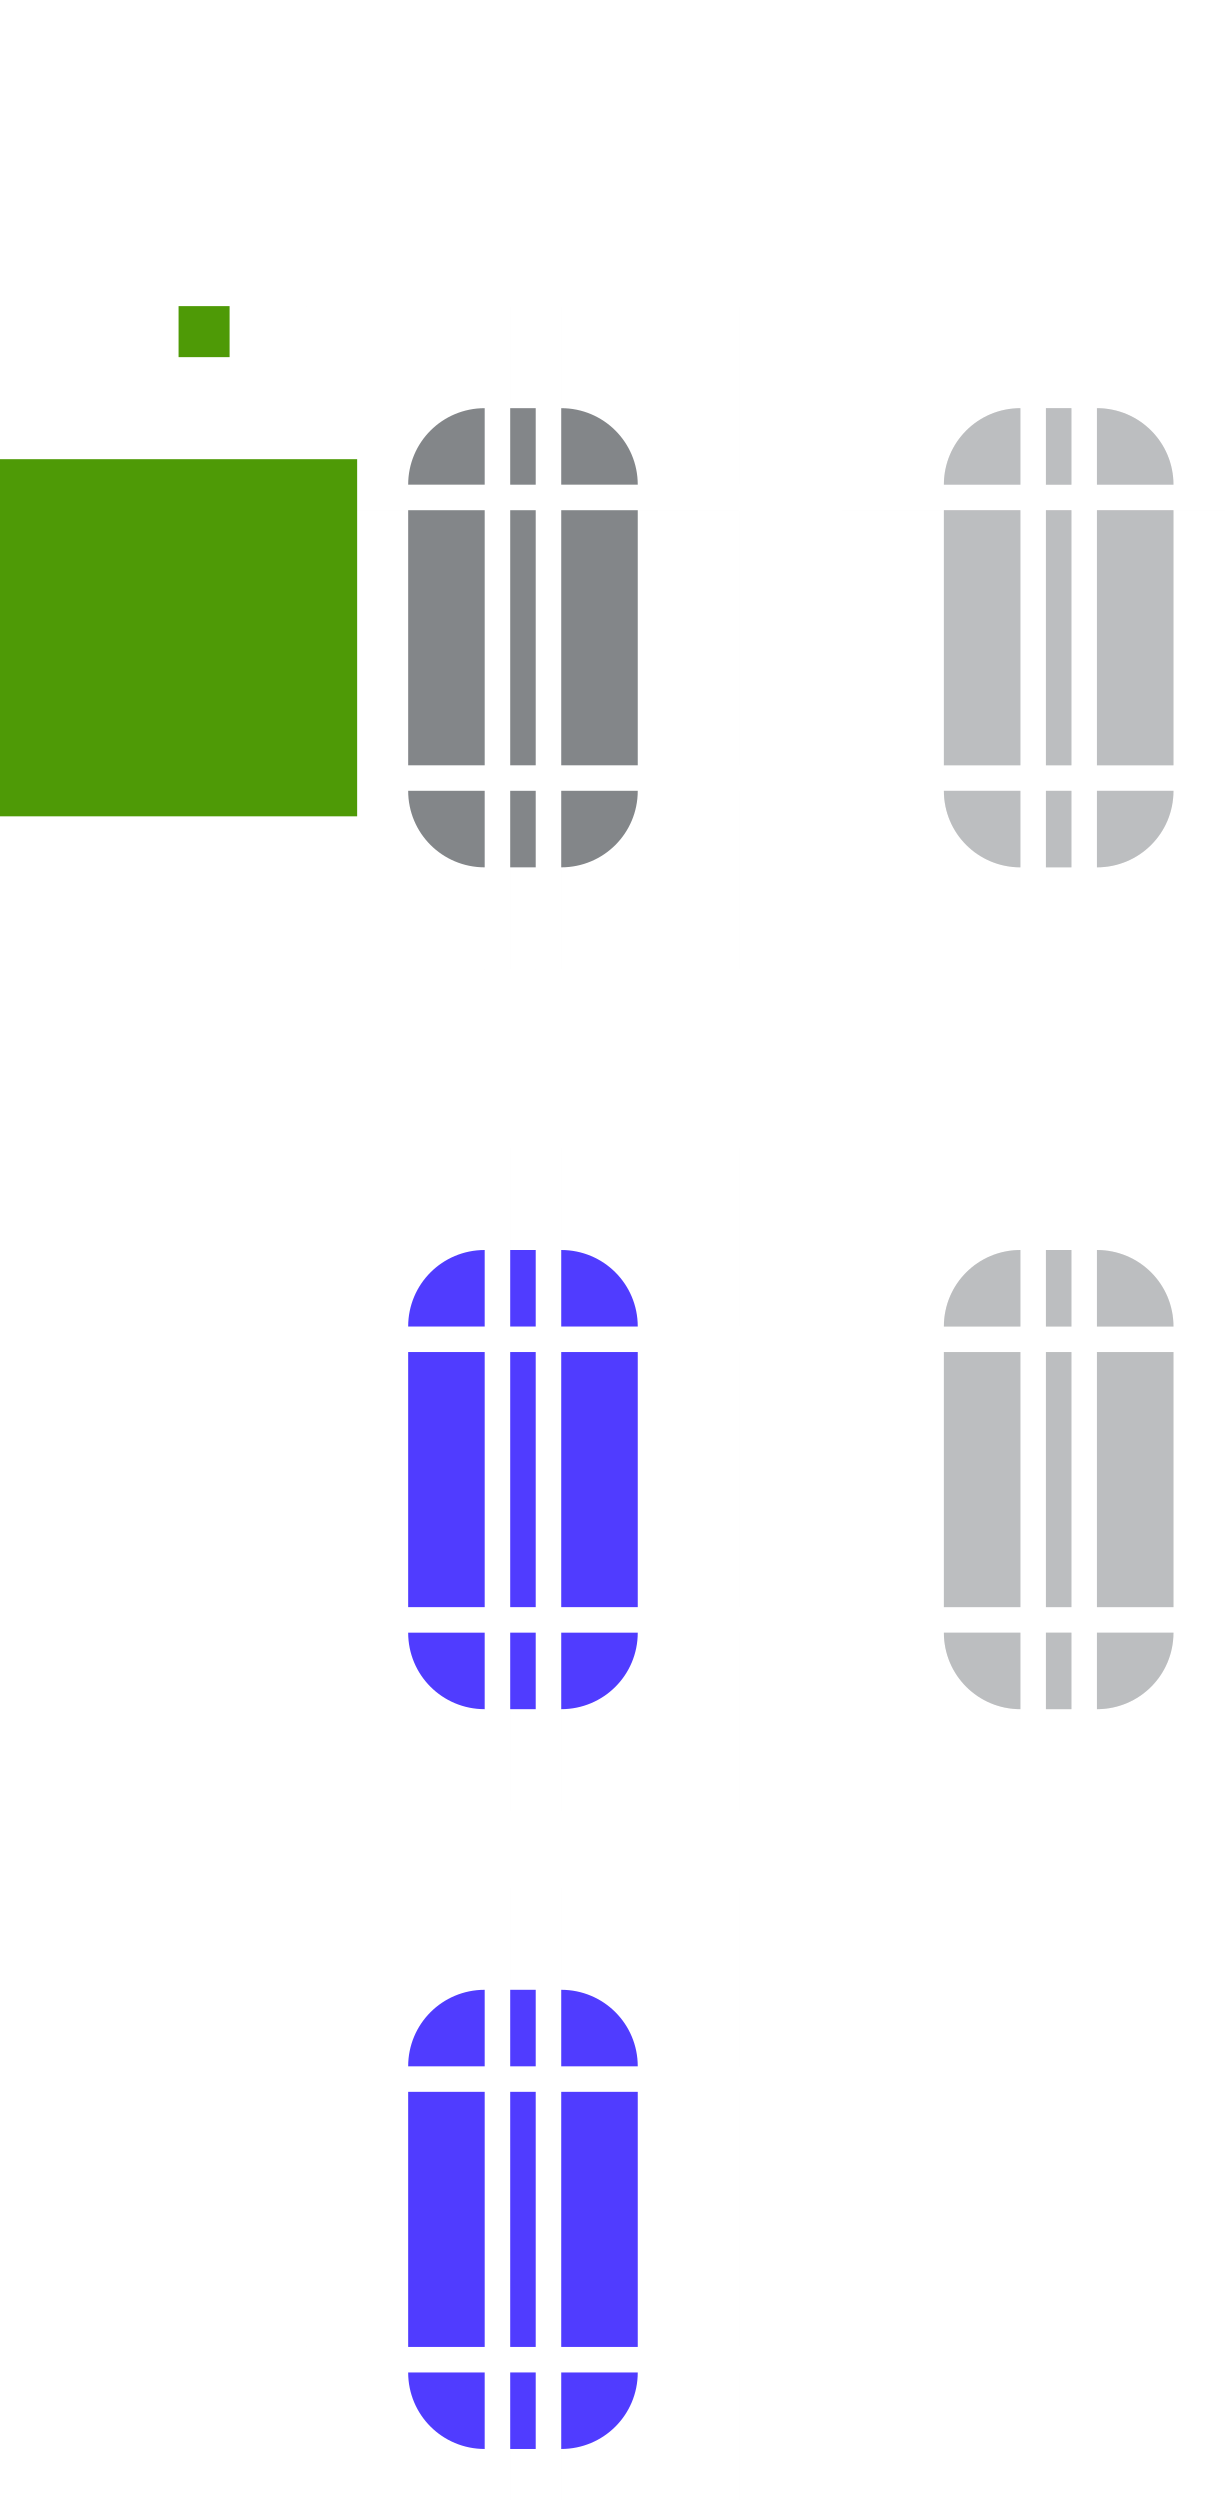
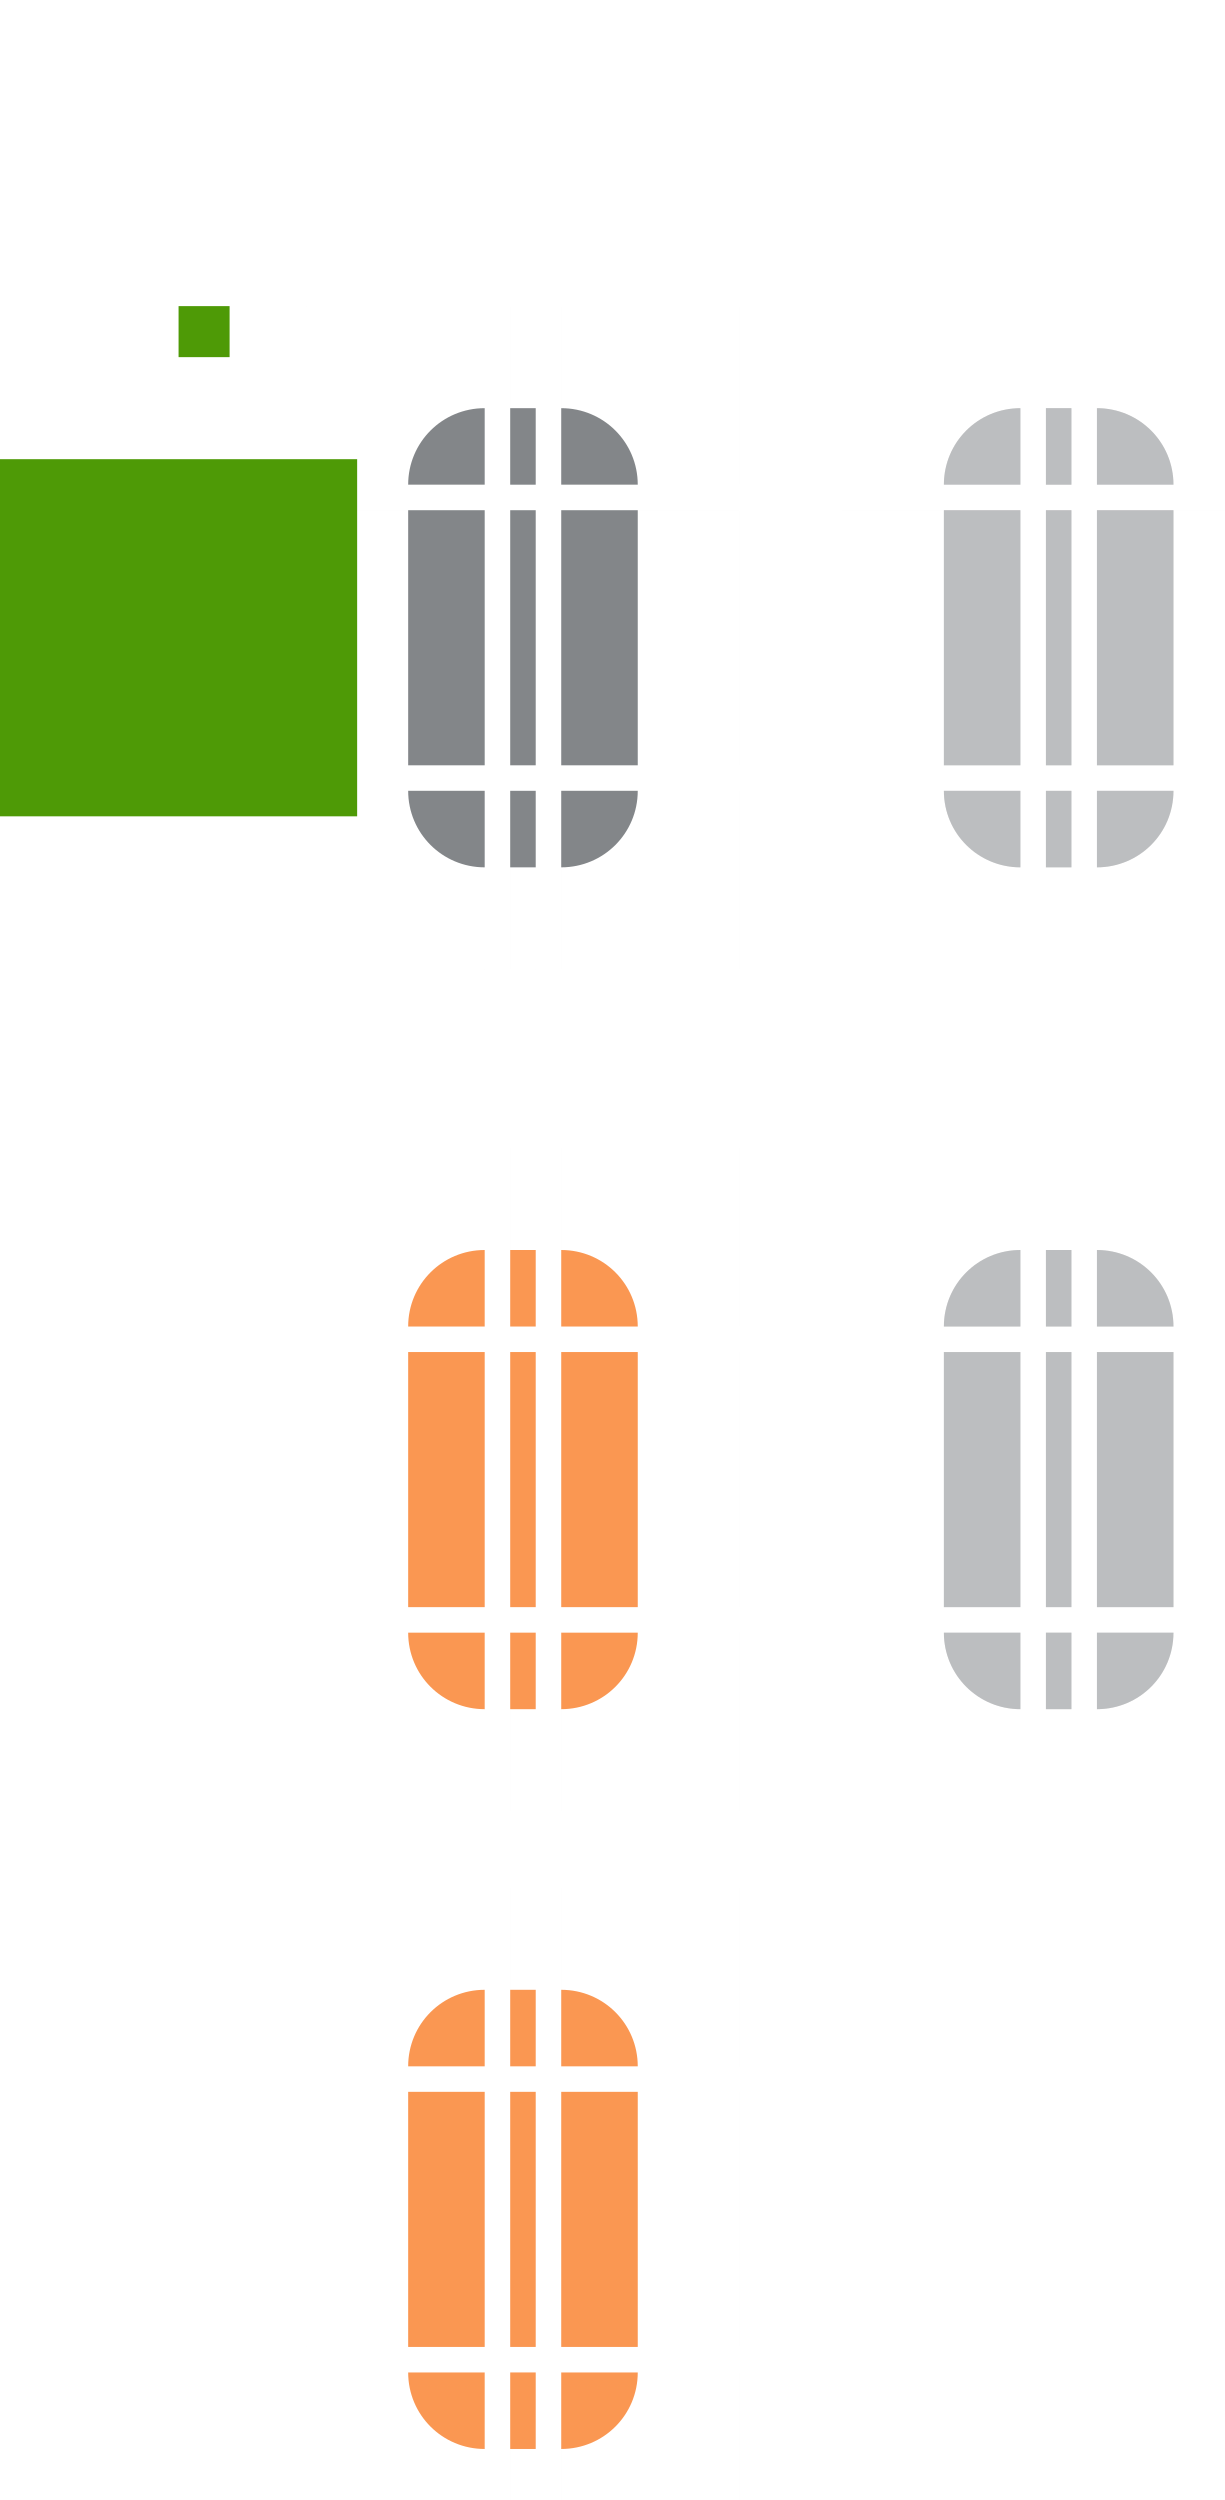
<svg xmlns="http://www.w3.org/2000/svg" width="48" height="98" id="svg3642" version="1.0">
  <defs id="defs3644">
    <style id="current-color-scheme" type="text/css">
      .ColorScheme-Text {
        color:#31363b;
        stop-color:#31363b;
      }
      .ColorScheme-Background {
        color:#eff0f1;
        stop-color:#eff0f1;
      }
      .ColorScheme-Highlight {
-         color:#503cff;
-         stop-color:#503cff;
+         color:#fa9752;
+         stop-color:#fa9752;
      }
      .ColorScheme-ViewText {
        color:#31363b;
        stop-color:#31363b;
      }
      .ColorScheme-ViewBackground {
        color:#fcfcfc;
        stop-color:#fcfcfc;
      }
      .ColorScheme-ViewHover {
        color:#93cee9;
        stop-color:#93cee9;
      }
      .ColorScheme-ViewFocus{
-         color:#503cff;
-         stop-color:#503cff;
+         color:#fa9752;
+         stop-color:#fa9752;
      }
      .ColorScheme-ButtonText {
        color:#31363b;
        stop-color:#31363b;
      }
      .ColorScheme-ButtonBackground {
        color:#eff0f1;
        stop-color:#eff0f1;
      }
      .ColorScheme-ButtonHover {
-         color:#503cff;
-         stop-color:#503cff;
+         color:#fa9752;
+         stop-color:#fa9752;
      }
      .ColorScheme-ButtonFocus{
-         color:#503cff;
-         stop-color:#503cff;
+         color:#fa9752;
+         stop-color:#fa9752;
      }
      </style>
  </defs>
  <g id="layer1">
    <rect style="opacity:0.6;fill:currentColor;fill-opacity:1;fill-rule:evenodd;stroke:none" id="slider-center" width="1" height="10" x="20" y="20" class="ColorScheme-Text" />
    <g id="slider-right" transform="matrix(0.75,0,0,1,15.25,13)">
      <path id="rect3838" d="m 9,7 v 10 h 4 V 7 Z" style="opacity:0.6;fill:currentColor;fill-opacity:1;fill-rule:evenodd;stroke:none" class="ColorScheme-Text" />
      <rect style="opacity:0.01;fill:#e4e6e8;fill-opacity:1;stroke:none" id="rect3856" width="4" height="10" x="29" y="20" transform="matrix(1.333333,0,0,1,-25.66667,-13)" />
    </g>
    <g id="slider-topright" transform="matrix(0.75,0,0,0.75,15.25,13.75)">
      <rect style="opacity:0.01;fill:#e4e6e8;fill-opacity:1;stroke:none" id="rect3852" width="7" height="7" x="26" y="12" transform="matrix(1.333333,0,0,1.333333,-25.66667,-18.33333)" />
      <path id="rect3840" d="m 9,3 v 4 h 4 C 13,4.784 11.216,3 9,3 Z" style="opacity:0.6;fill:currentColor;fill-opacity:1;fill-rule:evenodd;stroke:none" class="ColorScheme-Text" />
    </g>
    <g id="slider-bottomright" transform="matrix(0.75,0,0,0.75,15.25,18.25)">
      <rect style="opacity:0.01;fill:#e4e6e8;fill-opacity:1;stroke:none" id="rect3862" width="7" height="7" x="26" y="31" transform="matrix(1.333333,0,0,1.333333,-25.66667,-24.33333)" />
      <path style="opacity:0.6;fill:currentColor;fill-opacity:1;fill-rule:evenodd;stroke:none" d="m 9,21 v -4 h 4 c 0,2.216 -1.784,4 -4,4 z" id="path3871" class="ColorScheme-Text" />
    </g>
    <g id="slider-left" transform="matrix(-0.75,0,0,1,25.75,13)">
      <path style="opacity:0.6;fill:currentColor;fill-opacity:1;fill-rule:evenodd;stroke:none" d="m 9,7 v 10 h 4 V 7 Z" id="path3891" class="ColorScheme-Text" />
      <rect style="opacity:0.01;fill:#e4e6e8;fill-opacity:1;stroke:none" id="rect3854" width="4" height="10" x="16" y="20" transform="matrix(-1.333333,0,0,1,39.66667,-13)" />
    </g>
    <g id="slider-topleft" transform="matrix(-0.75,0,0,0.75,25.75,13.75)">
      <rect style="opacity:0.01;fill:#e4e6e8;fill-opacity:1;stroke:none" id="rect3848" width="7" height="7" x="16" y="12" transform="matrix(-1.333333,0,0,1.333333,39.66667,-18.33333)" />
      <path style="opacity:0.6;fill:currentColor;fill-opacity:1;fill-rule:evenodd;stroke:none" d="m 9,3 v 4 h 4 C 13,4.784 11.216,3 9,3 Z" id="path3895" class="ColorScheme-Text" />
    </g>
    <g id="slider-bottomleft" transform="matrix(-0.75,0,0,0.75,25.75,18.25)">
      <rect style="opacity:0.01;fill:#e4e6e8;fill-opacity:1;stroke:none" id="rect3858" width="7" height="7" x="16" y="31" transform="matrix(-1.333333,0,0,1.333333,39.66667,-24.33333)" />
      <path id="path3901" d="m 9,21 v -4 h 4 c 0,2.216 -1.784,4 -4,4 z" style="opacity:0.6;fill:currentColor;fill-opacity:1;fill-rule:evenodd;stroke:none" class="ColorScheme-Text" />
    </g>
    <g transform="matrix(0,-0.75,-0.1,0,21.7,25.75)" id="slider-top">
      <rect style="opacity:0.01;fill:#e4e6e8;fill-opacity:1;stroke:none" id="rect3850" width="1" height="7" x="24" y="12" transform="matrix(0,-10,-1.333333,0,34.33333,257)" />
      <path id="path3909" d="m 9,7 v 10 h 4 V 7 Z" style="opacity:0.6;fill:currentColor;fill-opacity:1;fill-rule:evenodd;stroke:none" class="ColorScheme-Text" />
    </g>
    <g id="slider-bottom" transform="matrix(0,0.75,-0.1,0,21.7,24.25)">
      <rect style="opacity:0.01;fill:#e4e6e8;fill-opacity:1;stroke:none" id="rect3860" width="1" height="7" x="24" y="31" transform="matrix(0,-10,1.333333,0,-32.33333,257)" />
      <path style="opacity:0.6;fill:currentColor;fill-opacity:1;fill-rule:evenodd;stroke:none" d="m 9,7 v 10 h 4 V 7 Z" id="path3915" class="ColorScheme-Text" />
    </g>
    <rect ry="11.2" rx="0" y="18" x="0" height="14" width="14" id="hint-scrollbar-size" style="fill:#4e9a06;fill-opacity:1;fill-rule:nonzero;stroke:none" />
    <rect style="fill:#4e9a06;fill-opacity:1;fill-rule:nonzero;stroke:none;stroke-width:0.973" id="hint-tile-center" width="2" height="2" x="7" y="12" rx="0" ry="2" />
    <g id="background-vertical-right" transform="matrix(0.75,0,0,1,36.25,13)">
      <path id="rect3838-1" d="m 9,7 v 10 h 4 V 7 Z" style="opacity:0.4;fill:currentColor;fill-opacity:1;fill-rule:evenodd;stroke:none" class="ColorScheme-Text" />
      <rect style="opacity:0.01;fill:#e4e6e8;fill-opacity:1;stroke:none" id="rect3872" width="4" height="10" x="43" y="20" transform="matrix(1.333333,0,0,1,-44.33333,-13)" />
      <path class="ColorScheme-ViewBackground" style="opacity:0.2;fill:currentColor;fill-opacity:1;fill-rule:evenodd;stroke:none" d="m 9,7 v 10 h 4 V 7 Z" id="path4264" />
    </g>
    <g id="background-vertical-topright" transform="matrix(0.75,0,0,0.75,36.25,13.75)">
      <rect style="opacity:0.01;fill:#e4e6e8;fill-opacity:1;stroke:none" id="rect3868" width="7" height="7" x="40" y="12" transform="matrix(1.333333,0,0,1.333333,-44.33333,-18.33333)" />
      <path id="rect3840-1" d="m 9,3 v 4 h 4 C 13,4.784 11.216,3 9,3 Z" style="opacity:0.4;fill:currentColor;fill-opacity:1;fill-rule:evenodd;stroke:none" class="ColorScheme-Text" />
      <path class="ColorScheme-ViewBackground" style="opacity:0.2;fill:currentColor;fill-opacity:1;fill-rule:evenodd;stroke:none" d="m 9,3 v 4 h 4 C 13,4.784 11.216,3 9,3 Z" id="path4278" />
    </g>
    <g id="background-vertical-bottomright" transform="matrix(0.75,0,0,0.75,36.25,18.25)">
      <rect style="opacity:0.01;fill:#e4e6e8;fill-opacity:1;stroke:none" id="rect3878" width="7" height="7" x="40" y="31" transform="matrix(1.333333,0,0,1.333333,-44.33333,-24.33333)" />
      <path style="opacity:0.4;fill:currentColor;fill-opacity:1;fill-rule:evenodd;stroke:none" d="m 9,21 v -4 h 4 c 0,2.216 -1.784,4 -4,4 z" id="path3871-2" class="ColorScheme-Text" />
      <path class="ColorScheme-ViewBackground" id="path4284" d="m 9,21 v -4 h 4 c 0,2.216 -1.784,4 -4,4 z" style="opacity:0.2;fill:currentColor;fill-opacity:1;fill-rule:evenodd;stroke:none" />
    </g>
    <g id="background-vertical-left" transform="matrix(-0.75,0,0,1,46.75,13)">
      <path style="opacity:0.4;fill:currentColor;fill-opacity:1;fill-rule:evenodd;stroke:none" d="m 9,7 v 10 h 4 V 7 Z" id="path3891-2" class="ColorScheme-Text" />
      <rect style="opacity:0.01;fill:#e4e6e8;fill-opacity:1;stroke:none" id="rect3870" width="4" height="10" x="30" y="20" transform="matrix(-1.333333,0,0,1,58.33333,-13)" />
      <path class="ColorScheme-ViewBackground" id="path4262" d="m 9,7 v 10 h 4 V 7 Z" style="opacity:0.2;fill:currentColor;fill-opacity:1;fill-rule:evenodd;stroke:none" />
    </g>
    <g id="background-vertical-topleft" transform="matrix(-0.75,0,0,0.75,46.75,13.75)">
      <rect style="opacity:0.01;fill:#e4e6e8;fill-opacity:1;stroke:none" id="rect3864" width="7" height="7" x="30" y="12" transform="matrix(-1.333333,0,0,1.333333,58.33333,-18.33333)" />
      <path style="opacity:0.4;fill:currentColor;fill-opacity:1;fill-rule:evenodd;stroke:none" d="m 9,3 v 4 h 4 C 13,4.784 11.216,3 9,3 Z" id="path3895-9" class="ColorScheme-Text" />
      <path class="ColorScheme-ViewBackground" id="path4274" d="m 9,3 v 4 h 4 C 13,4.784 11.216,3 9,3 Z" style="opacity:0.2;fill:currentColor;fill-opacity:1;fill-rule:evenodd;stroke:none" />
    </g>
    <g id="background-vertical-bottomleft" transform="matrix(-0.75,0,0,0.75,46.75,18.25)">
      <rect style="opacity:0.01;fill:#e4e6e8;fill-opacity:1;stroke:none" id="rect3874" width="7" height="7" x="30" y="31" transform="matrix(-1.333333,0,0,1.333333,58.33333,-24.33333)" />
      <path id="path3901-7" d="m 9,21 v -4 h 4 c 0,2.216 -1.784,4 -4,4 z" style="opacity:0.4;fill:currentColor;fill-opacity:1;fill-rule:evenodd;stroke:none" class="ColorScheme-Text" />
      <path class="ColorScheme-ViewBackground" style="opacity:0.2;fill:currentColor;fill-opacity:1;fill-rule:evenodd;stroke:none" d="m 9,21 v -4 h 4 c 0,2.216 -1.784,4 -4,4 z" id="path4280" />
    </g>
    <g transform="matrix(0,-0.75,-0.1,0,42.7,25.75)" id="background-vertical-top">
      <rect style="opacity:0.01;fill:#e4e6e8;fill-opacity:1;stroke:none" id="rect3866" width="1" height="7" x="38" y="12" transform="matrix(0,-10,-1.333333,0,34.33333,397)" />
      <path id="path3909-8" d="m 9,7 v 10 h 4 V 7 Z" style="opacity:0.4;fill:currentColor;fill-opacity:1;fill-rule:evenodd;stroke:none" class="ColorScheme-Text" />
      <path class="ColorScheme-ViewBackground" style="opacity:0.2;fill:currentColor;fill-opacity:1;fill-rule:evenodd;stroke:none" d="m 9,7 v 10 h 4 V 7 Z" id="path4276" />
    </g>
    <g id="background-vertical-bottom" transform="matrix(0,0.75,-0.1,0,42.7,24.25)">
      <rect style="opacity:0.01;fill:#e4e6e8;fill-opacity:1;stroke:none" id="rect3876" width="1" height="7" x="38" y="31" transform="matrix(0,-10,1.333333,0,-32.33333,397)" />
      <path style="opacity:0.4;fill:currentColor;fill-opacity:1;fill-rule:evenodd;stroke:none" d="m 9,7 v 10 h 4 V 7 Z" id="path3915-5" class="ColorScheme-Text" />
      <path class="ColorScheme-ViewBackground" id="path4282" d="m 9,7 v 10 h 4 V 7 Z" style="opacity:0.2;fill:currentColor;fill-opacity:1;fill-rule:evenodd;stroke:none" />
    </g>
-     <rect style="fill:currentColor;fill-opacity:1;fill-rule:evenodd;stroke:none" id="sunken-slider-center" width="1" height="10" x="20" y="82" class="ColorScheme-ButtonHover" />
+     <rect id="sunken-slider-center" width="1" height="10" x="20" y="82" class="ColorScheme-ButtonHover" style="fill:#fa9752;fill-opacity:1" />
    <g id="sunken-slider-right" transform="matrix(0.75,0,0,1,15.25,75)">
-       <path id="rect3838-4-8" d="m 9,7 v 10 h 4 V 7 Z" style="fill:currentColor;fill-opacity:1;fill-rule:evenodd;stroke:none" class="ColorScheme-ButtonHover" />
+       <path id="rect3838-4-8" d="m 9,7 v 10 h 4 V 7 Z" class="ColorScheme-ButtonHover" style="fill:#fa9752;fill-opacity:1" />
      <rect style="opacity:0.01;fill:#e4e6e8;fill-opacity:1;stroke:none" id="rect3924" width="4" height="10" x="29" y="64" transform="matrix(1.333333,0,0,1,-25.66667,-57)" />
    </g>
    <g id="sunken-slider-topright" transform="matrix(0.75,0,0,0.75,15.25,75.75)">
      <rect style="opacity:0.01;fill:#e4e6e8;fill-opacity:1;stroke:none" id="rect3920" width="7" height="7" x="26" y="56" transform="matrix(1.333333,0,0,1.333333,-25.66667,-77)" />
-       <path id="rect3840-2-9" d="m 9,3 v 4 h 4 C 13,4.784 11.216,3 9,3 Z" style="fill:currentColor;fill-opacity:1;fill-rule:evenodd;stroke:none" class="ColorScheme-ButtonHover" />
+       <path id="rect3840-2-9" d="m 9,3 v 4 h 4 C 13,4.784 11.216,3 9,3 Z" class="ColorScheme-ButtonHover" style="fill:#fa9752;fill-opacity:1" />
    </g>
    <g id="sunken-slider-bottomright" transform="matrix(0.75,0,0,0.75,15.25,80.25)">
      <rect style="opacity:0.01;fill:#e4e6e8;fill-opacity:1;stroke:none" id="rect3930" width="7" height="7" x="26" y="75" transform="matrix(1.333333,0,0,1.333333,-25.66667,-83)" />
-       <path style="fill:currentColor;fill-opacity:1;fill-rule:evenodd;stroke:none" d="m 9,21 v -4 h 4 c 0,2.216 -1.784,4 -4,4 z" id="path3871-1-7" class="ColorScheme-ButtonHover" />
+       <path d="m 9,21 v -4 h 4 c 0,2.216 -1.784,4 -4,4 z" id="path3871-1-7" class="ColorScheme-ButtonHover" style="fill:#fa9752;fill-opacity:1" />
    </g>
    <g id="sunken-slider-left" transform="matrix(-0.75,0,0,1,25.75,75)">
-       <path style="fill:currentColor;fill-opacity:1;fill-rule:evenodd;stroke:none" d="m 9,7 v 10 h 4 V 7 Z" id="path3891-9-4" class="ColorScheme-ButtonHover" />
+       <path d="m 9,7 v 10 h 4 V 7 Z" id="path3891-9-4" class="ColorScheme-ButtonHover" style="fill:#fa9752;fill-opacity:1" />
      <rect style="opacity:0.01;fill:#e4e6e8;fill-opacity:1;stroke:none" id="rect3922" width="4" height="10" x="16" y="64" transform="matrix(-1.333333,0,0,1,39.66667,-57)" />
    </g>
    <g id="sunken-slider-topleft" transform="matrix(-0.75,0,0,0.75,25.75,75.75)">
      <rect style="opacity:0.01;fill:#e4e6e8;fill-opacity:1;stroke:none" id="rect3916" width="7" height="7" x="16" y="56" transform="matrix(-1.333333,0,0,1.333333,39.66667,-77)" />
-       <path style="fill:currentColor;fill-opacity:1;fill-rule:evenodd;stroke:none" d="m 9,3 v 4 h 4 C 13,4.784 11.216,3 9,3 Z" id="path3895-2-1" class="ColorScheme-ButtonHover" />
+       <path d="m 9,3 v 4 h 4 C 13,4.784 11.216,3 9,3 Z" id="path3895-2-1" class="ColorScheme-ButtonHover" style="fill:#fa9752;fill-opacity:1" />
    </g>
    <g id="sunken-slider-bottomleft" transform="matrix(-0.75,0,0,0.75,25.75,80.25)">
      <rect style="opacity:0.01;fill:#e4e6e8;fill-opacity:1;stroke:none" id="rect3926" width="7" height="7" x="16" y="75" transform="matrix(-1.333333,0,0,1.333333,39.66667,-83)" />
-       <path id="path3901-9-9" d="m 9,21 v -4 h 4 c 0,2.216 -1.784,4 -4,4 z" style="fill:currentColor;fill-opacity:1;fill-rule:evenodd;stroke:none" class="ColorScheme-ButtonHover" />
+       <path id="path3901-9-9" d="m 9,21 v -4 h 4 c 0,2.216 -1.784,4 -4,4 z" class="ColorScheme-ButtonHover" style="fill:#fa9752;fill-opacity:1" />
    </g>
    <g transform="matrix(0,-0.75,-0.1,0,21.7,87.75)" id="sunken-slider-top">
      <rect style="opacity:0.01;fill:#e4e6e8;fill-opacity:1;stroke:none" id="rect3918" width="1" height="7" x="24" y="56" transform="matrix(0,-10,-1.333333,0,93,257)" />
-       <path id="path3909-6-1" d="m 9,7 v 10 h 4 V 7 Z" style="fill:currentColor;fill-opacity:1;fill-rule:evenodd;stroke:none" class="ColorScheme-ButtonHover" />
+       <path id="path3909-6-1" d="m 9,7 v 10 h 4 V 7 Z" class="ColorScheme-ButtonHover" style="fill:#fa9752;fill-opacity:1" />
    </g>
    <g id="sunken-slider-bottom" transform="matrix(0,0.75,-0.1,0,21.7,86.25)">
      <rect style="opacity:0.01;fill:#e4e6e8;fill-opacity:1;stroke:none" id="rect3928" width="1" height="7" x="24" y="75" transform="matrix(0,-10,1.333333,0,-91,257)" />
-       <path style="fill:currentColor;fill-opacity:1;fill-rule:evenodd;stroke:none" d="m 9,7 v 10 h 4 V 7 Z" id="path3915-6-3" class="ColorScheme-ButtonHover" />
-     </g>
-     <rect class="ColorScheme-ButtonHover" y="53" x="20" height="10" width="1" id="mouseover-slider-center" style="opacity:1;fill:currentColor;fill-opacity:1;fill-rule:evenodd;stroke:none" />
+       <path d="m 9,7 v 10 h 4 V 7 Z" id="path3915-6-3" class="ColorScheme-ButtonHover" style="fill:#fa9752;fill-opacity:1" />
+     </g>
+     <rect class="ColorScheme-ButtonHover" y="53" x="20" height="10" width="1" id="mouseover-slider-center" style="fill:#fa9752;fill-opacity:1" />
    <g transform="matrix(0.75,0,0,1,15.25,46)" id="mouseover-slider-right">
-       <path class="ColorScheme-ButtonHover" style="opacity:1;fill:currentColor;fill-opacity:1;fill-rule:evenodd;stroke:none" d="m 9,7 v 10 h 4 V 7 Z" id="path3963" />
+       <path class="ColorScheme-ButtonHover" d="m 9,7 v 10 h 4 V 7 Z" id="path3963" style="fill:#fa9752;fill-opacity:1" />
      <rect transform="matrix(1.333333,0,0,1,-25.66667,-57)" y="64" x="29" height="10" width="4" id="rect3965" style="opacity:0.01;fill:#e4e6e8;fill-opacity:1;stroke:none" />
    </g>
    <g transform="matrix(0.75,0,0,0.75,15.25,46.75)" id="mouseover-slider-topright">
      <rect transform="matrix(1.333333,0,0,1.333333,-25.66667,-77)" y="56" x="26" height="7" width="7" id="rect3969" style="opacity:0.01;fill:#e4e6e8;fill-opacity:1;stroke:none" />
-       <path class="ColorScheme-ButtonHover" style="opacity:1;fill:currentColor;fill-opacity:1;fill-rule:evenodd;stroke:none" d="m 9,3 v 4 h 4 C 13,4.784 11.216,3 9,3 Z" id="path3971" />
+       <path class="ColorScheme-ButtonHover" d="m 9,3 v 4 h 4 C 13,4.784 11.216,3 9,3 Z" id="path3971" style="fill:#fa9752;fill-opacity:1" />
    </g>
    <g transform="matrix(0.75,0,0,0.75,15.25,51.25)" id="mouseover-slider-bottomright">
      <rect transform="matrix(1.333333,0,0,1.333333,-25.66667,-83)" y="75" x="26" height="7" width="7" id="rect3975" style="opacity:0.01;fill:#e4e6e8;fill-opacity:1;stroke:none" />
-       <path class="ColorScheme-ButtonHover" id="path3977" d="m 9,21 v -4 h 4 c 0,2.216 -1.784,4 -4,4 z" style="opacity:1;fill:currentColor;fill-opacity:1;fill-rule:evenodd;stroke:none" />
+       <path class="ColorScheme-ButtonHover" id="path3977" d="m 9,21 v -4 h 4 c 0,2.216 -1.784,4 -4,4 z" style="fill:#fa9752;fill-opacity:1" />
    </g>
    <g transform="matrix(-0.75,0,0,1,25.75,46)" id="mouseover-slider-left">
-       <path class="ColorScheme-ButtonHover" id="path3981" d="m 9,7 v 10 h 4 V 7 Z" style="opacity:1;fill:currentColor;fill-opacity:1;fill-rule:evenodd;stroke:none" />
+       <path class="ColorScheme-ButtonHover" id="path3981" d="m 9,7 v 10 h 4 V 7 Z" style="fill:#fa9752;fill-opacity:1" />
      <rect transform="matrix(-1.333333,0,0,1,39.66667,-57)" y="64" x="16" height="10" width="4" id="rect3983" style="opacity:0.01;fill:#e4e6e8;fill-opacity:1;stroke:none" />
    </g>
    <g transform="matrix(-0.75,0,0,0.75,25.75,46.75)" id="mouseover-slider-topleft">
      <rect transform="matrix(-1.333333,0,0,1.333333,39.66667,-77)" y="56" x="16" height="7" width="7" id="rect3987" style="opacity:0.01;fill:#e4e6e8;fill-opacity:1;stroke:none" />
-       <path class="ColorScheme-ButtonHover" id="path3989" d="m 9,3 v 4 h 4 C 13,4.784 11.216,3 9,3 Z" style="opacity:1;fill:currentColor;fill-opacity:1;fill-rule:evenodd;stroke:none" />
+       <path class="ColorScheme-ButtonHover" id="path3989" d="m 9,3 v 4 h 4 C 13,4.784 11.216,3 9,3 Z" style="fill:#fa9752;fill-opacity:1" />
    </g>
    <g transform="matrix(-0.75,0,0,0.75,25.75,51.25)" id="mouseover-slider-bottomleft">
      <rect transform="matrix(-1.333333,0,0,1.333333,39.66667,-83)" y="75" x="16" height="7" width="7" id="rect3993" style="opacity:0.01;fill:#e4e6e8;fill-opacity:1;stroke:none" />
-       <path class="ColorScheme-ButtonHover" style="opacity:1;fill:currentColor;fill-opacity:1;fill-rule:evenodd;stroke:none" d="m 9,21 v -4 h 4 c 0,2.216 -1.784,4 -4,4 z" id="path3995" />
+       <path class="ColorScheme-ButtonHover" d="m 9,21 v -4 h 4 c 0,2.216 -1.784,4 -4,4 z" id="path3995" style="fill:#fa9752;fill-opacity:1" />
    </g>
    <g id="mouseover-slider-top" transform="matrix(0,-0.75,-0.1,0,21.7,58.75)">
      <rect transform="matrix(0,-10,-1.333333,0,93,257)" y="56" x="24" height="7" width="1" id="rect3999" style="opacity:0.01;fill:#e4e6e8;fill-opacity:1;stroke:none" />
-       <path class="ColorScheme-ButtonHover" style="opacity:1;fill:currentColor;fill-opacity:1;fill-rule:evenodd;stroke:none" d="m 9,7 v 10 h 4 V 7 Z" id="path4001" />
+       <path class="ColorScheme-ButtonHover" d="m 9,7 v 10 h 4 V 7 Z" id="path4001" style="fill:#fa9752;fill-opacity:1" />
    </g>
    <g transform="matrix(0,0.75,-0.1,0,21.7,57.25)" id="mouseover-slider-bottom">
      <rect transform="matrix(0,-10,1.333333,0,-91,257)" y="75" x="24" height="7" width="1" id="rect4005" style="opacity:0.01;fill:#e4e6e8;fill-opacity:1;stroke:none" />
-       <path class="ColorScheme-ButtonHover" id="path4007" d="m 9,7 v 10 h 4 V 7 Z" style="opacity:1;fill:currentColor;fill-opacity:1;fill-rule:evenodd;stroke:none" />
+       <path class="ColorScheme-ButtonHover" id="path4007" d="m 9,7 v 10 h 4 V 7 Z" style="fill:#fa9752;fill-opacity:1" />
    </g>
    <g id="background-vertical-center" transform="translate(3)">
      <rect class="ColorScheme-Text" y="20" x="38" height="10" width="1" id="rect4272" style="opacity:0.4;fill:currentColor;fill-opacity:1;fill-rule:evenodd;stroke:none" />
      <rect style="opacity:0.2;fill:currentColor;fill-opacity:1;fill-rule:evenodd;stroke:none" id="rect4266" width="1" height="10" x="38" y="20" class="ColorScheme-ViewBackground" />
    </g>
    <g transform="matrix(0.75,0,0,1,36.25,46)" id="background-horizontal-right">
      <path class="ColorScheme-Text" style="opacity:0.4;fill:currentColor;fill-opacity:1;fill-rule:evenodd;stroke:none" d="m 9,7 v 10 h 4 V 7 Z" id="path4288" />
      <rect transform="matrix(1.333333,0,0,1,-44.33333,-13)" y="20" x="43" height="10" width="4" id="rect4290" style="opacity:0.01;fill:#e4e6e8;fill-opacity:1;stroke:none" />
      <path id="path4292" d="m 9,7 v 10 h 4 V 7 Z" style="opacity:0.2;fill:currentColor;fill-opacity:1;fill-rule:evenodd;stroke:none" class="ColorScheme-ViewBackground" />
    </g>
    <g transform="matrix(0.75,0,0,0.75,36.25,46.75)" id="background-horizontal-topright">
      <rect transform="matrix(1.333333,0,0,1.333333,-44.33333,-18.33333)" y="12" x="40" height="7" width="7" id="rect4296" style="opacity:0.01;fill:#e4e6e8;fill-opacity:1;stroke:none" />
      <path class="ColorScheme-Text" style="opacity:0.4;fill:currentColor;fill-opacity:1;fill-rule:evenodd;stroke:none" d="m 9,3 v 4 h 4 C 13,4.784 11.216,3 9,3 Z" id="path4298" />
      <path id="path4300" d="m 9,3 v 4 h 4 C 13,4.784 11.216,3 9,3 Z" style="opacity:0.2;fill:currentColor;fill-opacity:1;fill-rule:evenodd;stroke:none" class="ColorScheme-ViewBackground" />
    </g>
    <g transform="matrix(0.75,0,0,0.75,36.25,51.25)" id="background-horizontal-bottomright">
      <rect transform="matrix(1.333333,0,0,1.333333,-44.33333,-24.33333)" y="31" x="40" height="7" width="7" id="rect4304" style="opacity:0.01;fill:#e4e6e8;fill-opacity:1;stroke:none" />
      <path class="ColorScheme-Text" id="path4306" d="m 9,21 v -4 h 4 c 0,2.216 -1.784,4 -4,4 z" style="opacity:0.4;fill:currentColor;fill-opacity:1;fill-rule:evenodd;stroke:none" />
      <path style="opacity:0.2;fill:currentColor;fill-opacity:1;fill-rule:evenodd;stroke:none" d="m 9,21 v -4 h 4 c 0,2.216 -1.784,4 -4,4 z" id="path4308" class="ColorScheme-ViewBackground" />
    </g>
    <g transform="matrix(-0.75,0,0,1,46.75,46)" id="background-horizontal-left">
      <path class="ColorScheme-Text" id="path4312" d="m 9,7 v 10 h 4 V 7 Z" style="opacity:0.4;fill:currentColor;fill-opacity:1;fill-rule:evenodd;stroke:none" />
      <rect transform="matrix(-1.333333,0,0,1,58.33333,-13)" y="20" x="30" height="10" width="4" id="rect4314" style="opacity:0.01;fill:#e4e6e8;fill-opacity:1;stroke:none" />
      <path style="opacity:0.2;fill:currentColor;fill-opacity:1;fill-rule:evenodd;stroke:none" d="m 9,7 v 10 h 4 V 7 Z" id="path4316" class="ColorScheme-ViewBackground" />
    </g>
    <g transform="matrix(-0.75,0,0,0.75,46.75,46.75)" id="background-horizontal-topleft">
      <rect transform="matrix(-1.333333,0,0,1.333333,58.33333,-18.33333)" y="12" x="30" height="7" width="7" id="rect4320" style="opacity:0.01;fill:#e4e6e8;fill-opacity:1;stroke:none" />
      <path class="ColorScheme-Text" id="path4322" d="m 9,3 v 4 h 4 C 13,4.784 11.216,3 9,3 Z" style="opacity:0.4;fill:currentColor;fill-opacity:1;fill-rule:evenodd;stroke:none" />
      <path style="opacity:0.2;fill:currentColor;fill-opacity:1;fill-rule:evenodd;stroke:none" d="m 9,3 v 4 h 4 C 13,4.784 11.216,3 9,3 Z" id="path4324" class="ColorScheme-ViewBackground" />
    </g>
    <g transform="matrix(-0.75,0,0,0.75,46.75,51.25)" id="background-horizontal-bottomleft">
      <rect transform="matrix(-1.333333,0,0,1.333333,58.33333,-24.33333)" y="31" x="30" height="7" width="7" id="rect4328" style="opacity:0.01;fill:#e4e6e8;fill-opacity:1;stroke:none" />
      <path class="ColorScheme-Text" style="opacity:0.4;fill:currentColor;fill-opacity:1;fill-rule:evenodd;stroke:none" d="m 9,21 v -4 h 4 c 0,2.216 -1.784,4 -4,4 z" id="path4330" />
      <path id="path4332" d="m 9,21 v -4 h 4 c 0,2.216 -1.784,4 -4,4 z" style="opacity:0.2;fill:currentColor;fill-opacity:1;fill-rule:evenodd;stroke:none" class="ColorScheme-ViewBackground" />
    </g>
    <g id="background-horizontal-top" transform="matrix(0,-0.75,-0.1,0,42.7,58.75)">
      <rect transform="matrix(0,-10,-1.333333,0,34.33333,397)" y="12" x="38" height="7" width="1" id="rect4336" style="opacity:0.01;fill:#e4e6e8;fill-opacity:1;stroke:none" />
      <path class="ColorScheme-Text" style="opacity:0.4;fill:currentColor;fill-opacity:1;fill-rule:evenodd;stroke:none" d="m 9,7 v 10 h 4 V 7 Z" id="path4338" />
      <path id="path4340" d="m 9,7 v 10 h 4 V 7 Z" style="opacity:0.2;fill:currentColor;fill-opacity:1;fill-rule:evenodd;stroke:none" class="ColorScheme-ViewBackground" />
    </g>
    <g transform="matrix(0,0.75,-0.1,0,42.7,57.25)" id="background-horizontal-bottom">
      <rect transform="matrix(0,-10,1.333333,0,-32.33333,397)" y="31" x="38" height="7" width="1" id="rect4344" style="opacity:0.01;fill:#e4e6e8;fill-opacity:1;stroke:none" />
      <path class="ColorScheme-Text" id="path4346" d="m 9,7 v 10 h 4 V 7 Z" style="opacity:0.4;fill:currentColor;fill-opacity:1;fill-rule:evenodd;stroke:none" />
      <path style="opacity:0.2;fill:currentColor;fill-opacity:1;fill-rule:evenodd;stroke:none" d="m 9,7 v 10 h 4 V 7 Z" id="path4348" class="ColorScheme-ViewBackground" />
    </g>
    <g id="background-horizontal-center" transform="translate(3,33)">
      <rect style="opacity:0.4;fill:currentColor;fill-opacity:1;fill-rule:evenodd;stroke:none" id="rect4352" width="1" height="10" x="38" y="20" class="ColorScheme-Text" />
      <rect class="ColorScheme-ViewBackground" y="20" x="38" height="10" width="1" id="rect4354" style="opacity:0.2;fill:currentColor;fill-opacity:1;fill-rule:evenodd;stroke:none" />
    </g>
  </g>
</svg>
